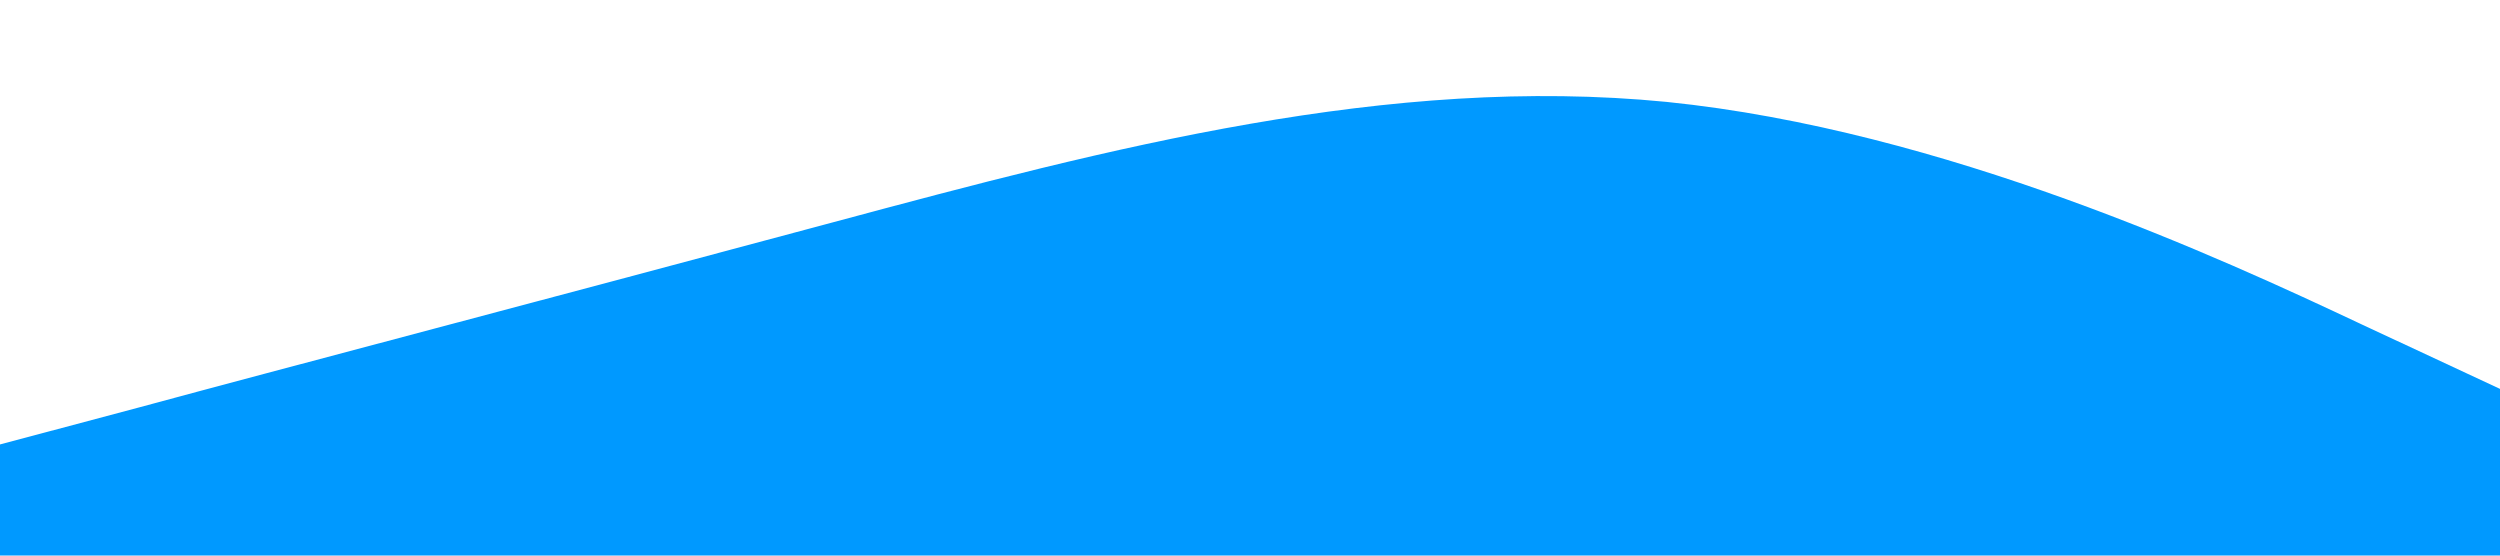
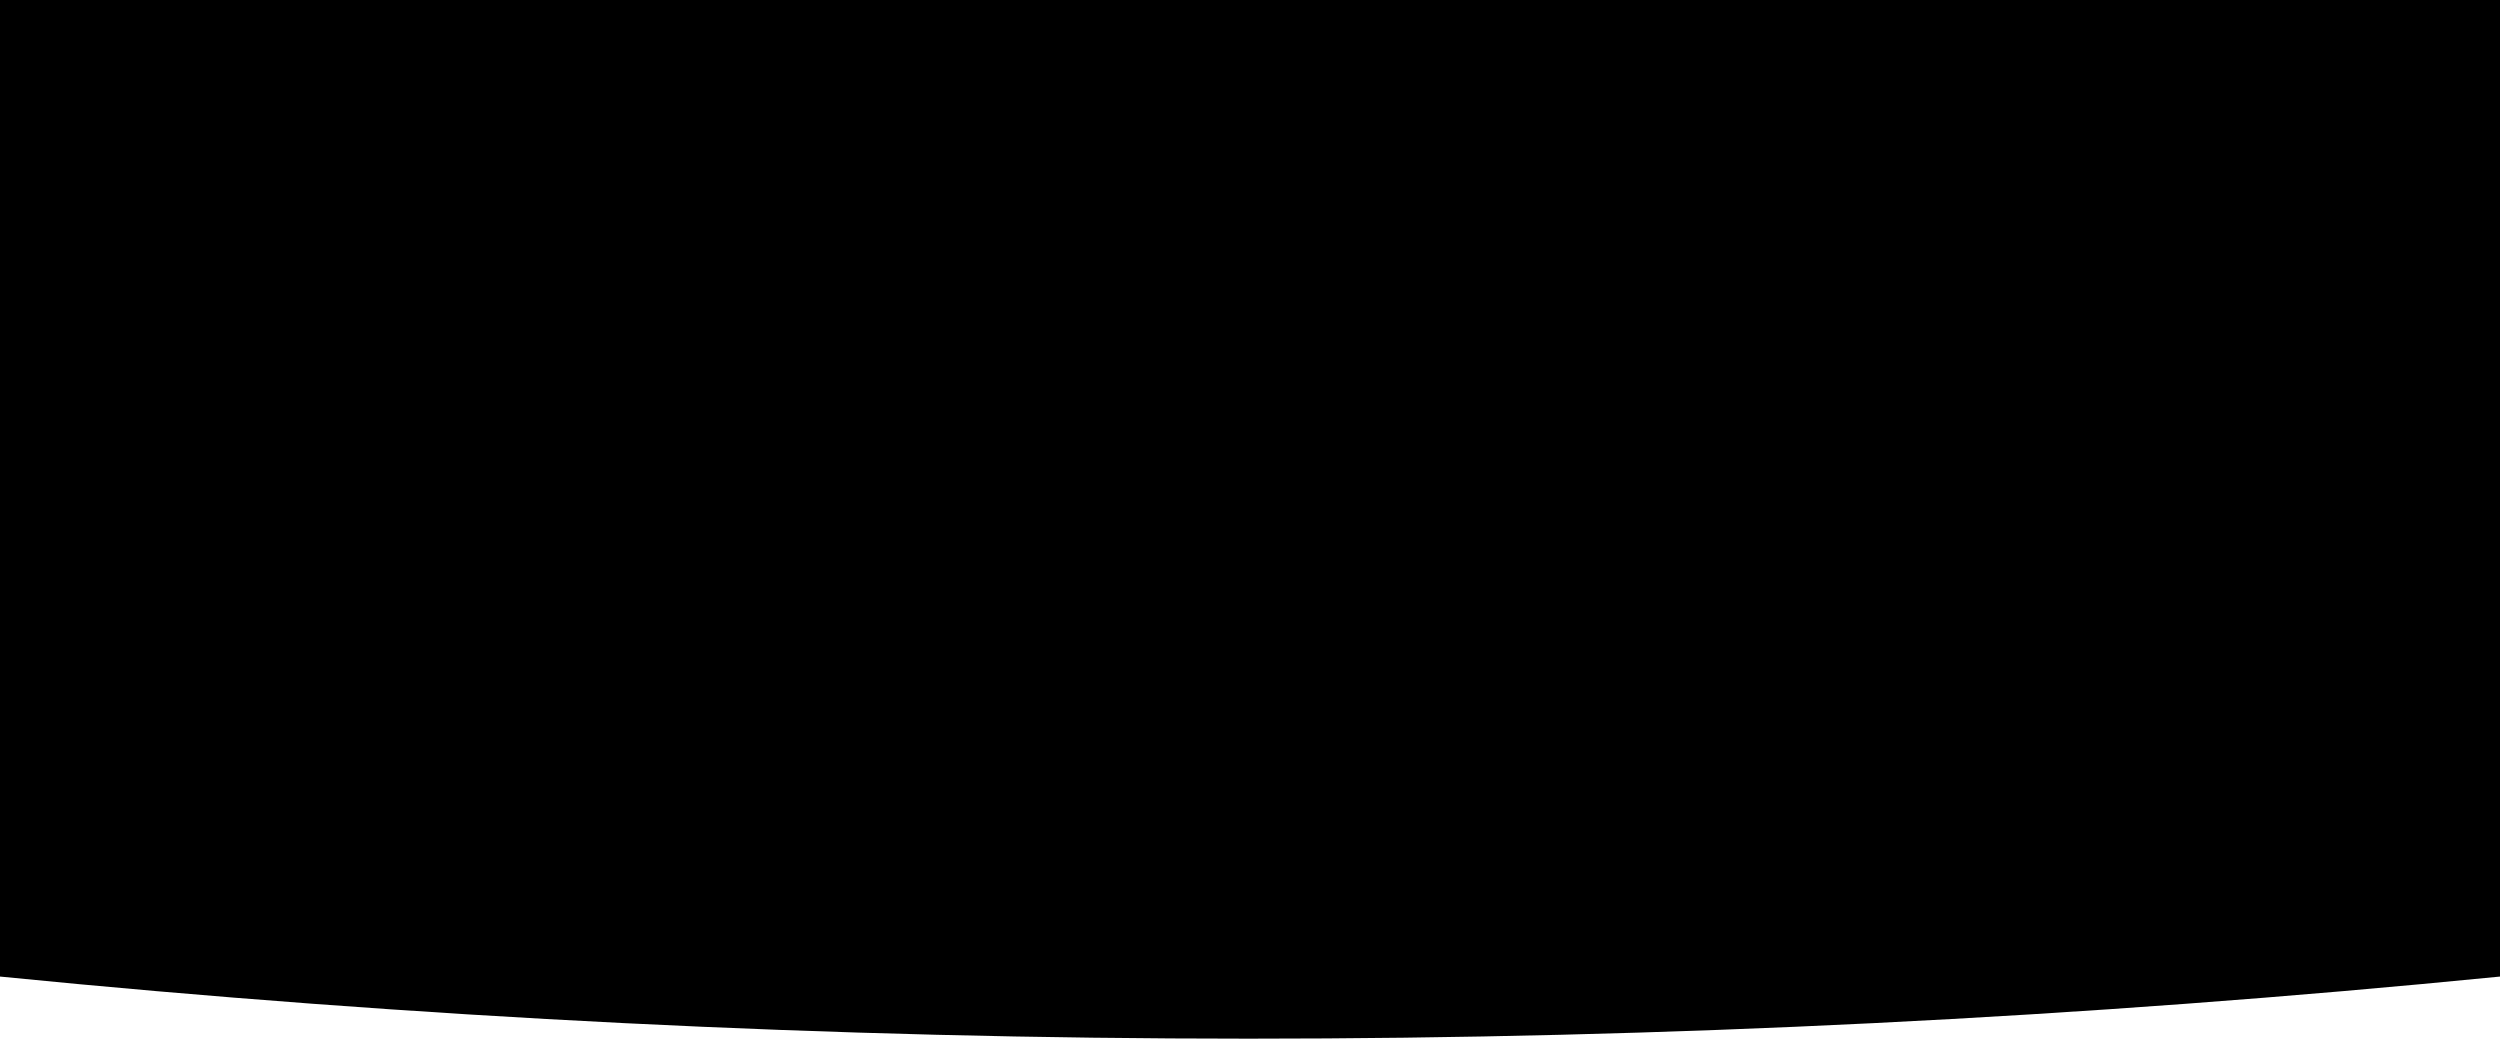
- <svg xmlns="http://www.w3.org/2000/svg" viewBox="0 0 1440 320">
-   <path fill="#0099ff" fill-opacity="1" d="M0,256L80,234.7C160,213,320,171,480,128C640,85,800,43,960,58.7C1120,75,1280,149,1360,186.7L1440,224L1440,320L1360,320C1280,320,1120,320,960,320C800,320,640,320,480,320C320,320,160,320,80,320L0,320Z" data-darkreader-inline-fill="" style="--darkreader-inline-fill:#007acc;" />
+ <svg xmlns="http://www.w3.org/2000/svg" xmlns:xlink="http://www.w3.org/1999/xlink" viewBox="0 0 1920 798" preserveAspectRatio="none">
+   <defs>
+     <radialGradient id="a" cx="51.368%" cy="100%" r="91.998%" fx="51.368%" fy="100%" gradientTransform="matrix(0 -1 .73291 0 -.22 1.514)">
+       <stop offset="0%" />
+       <stop offset="100%" />
+     </radialGradient>
+     <path id="b" d="M0 0h1920v750c-321.188 31.797-641.586 47.695-961.194 47.695C639.198 797.695 319.596 781.797 0 750V0z" />
+   </defs>
+   <use fill="url(#a)" xlink:href="#b" fill-rule="evenodd" />
</svg>
